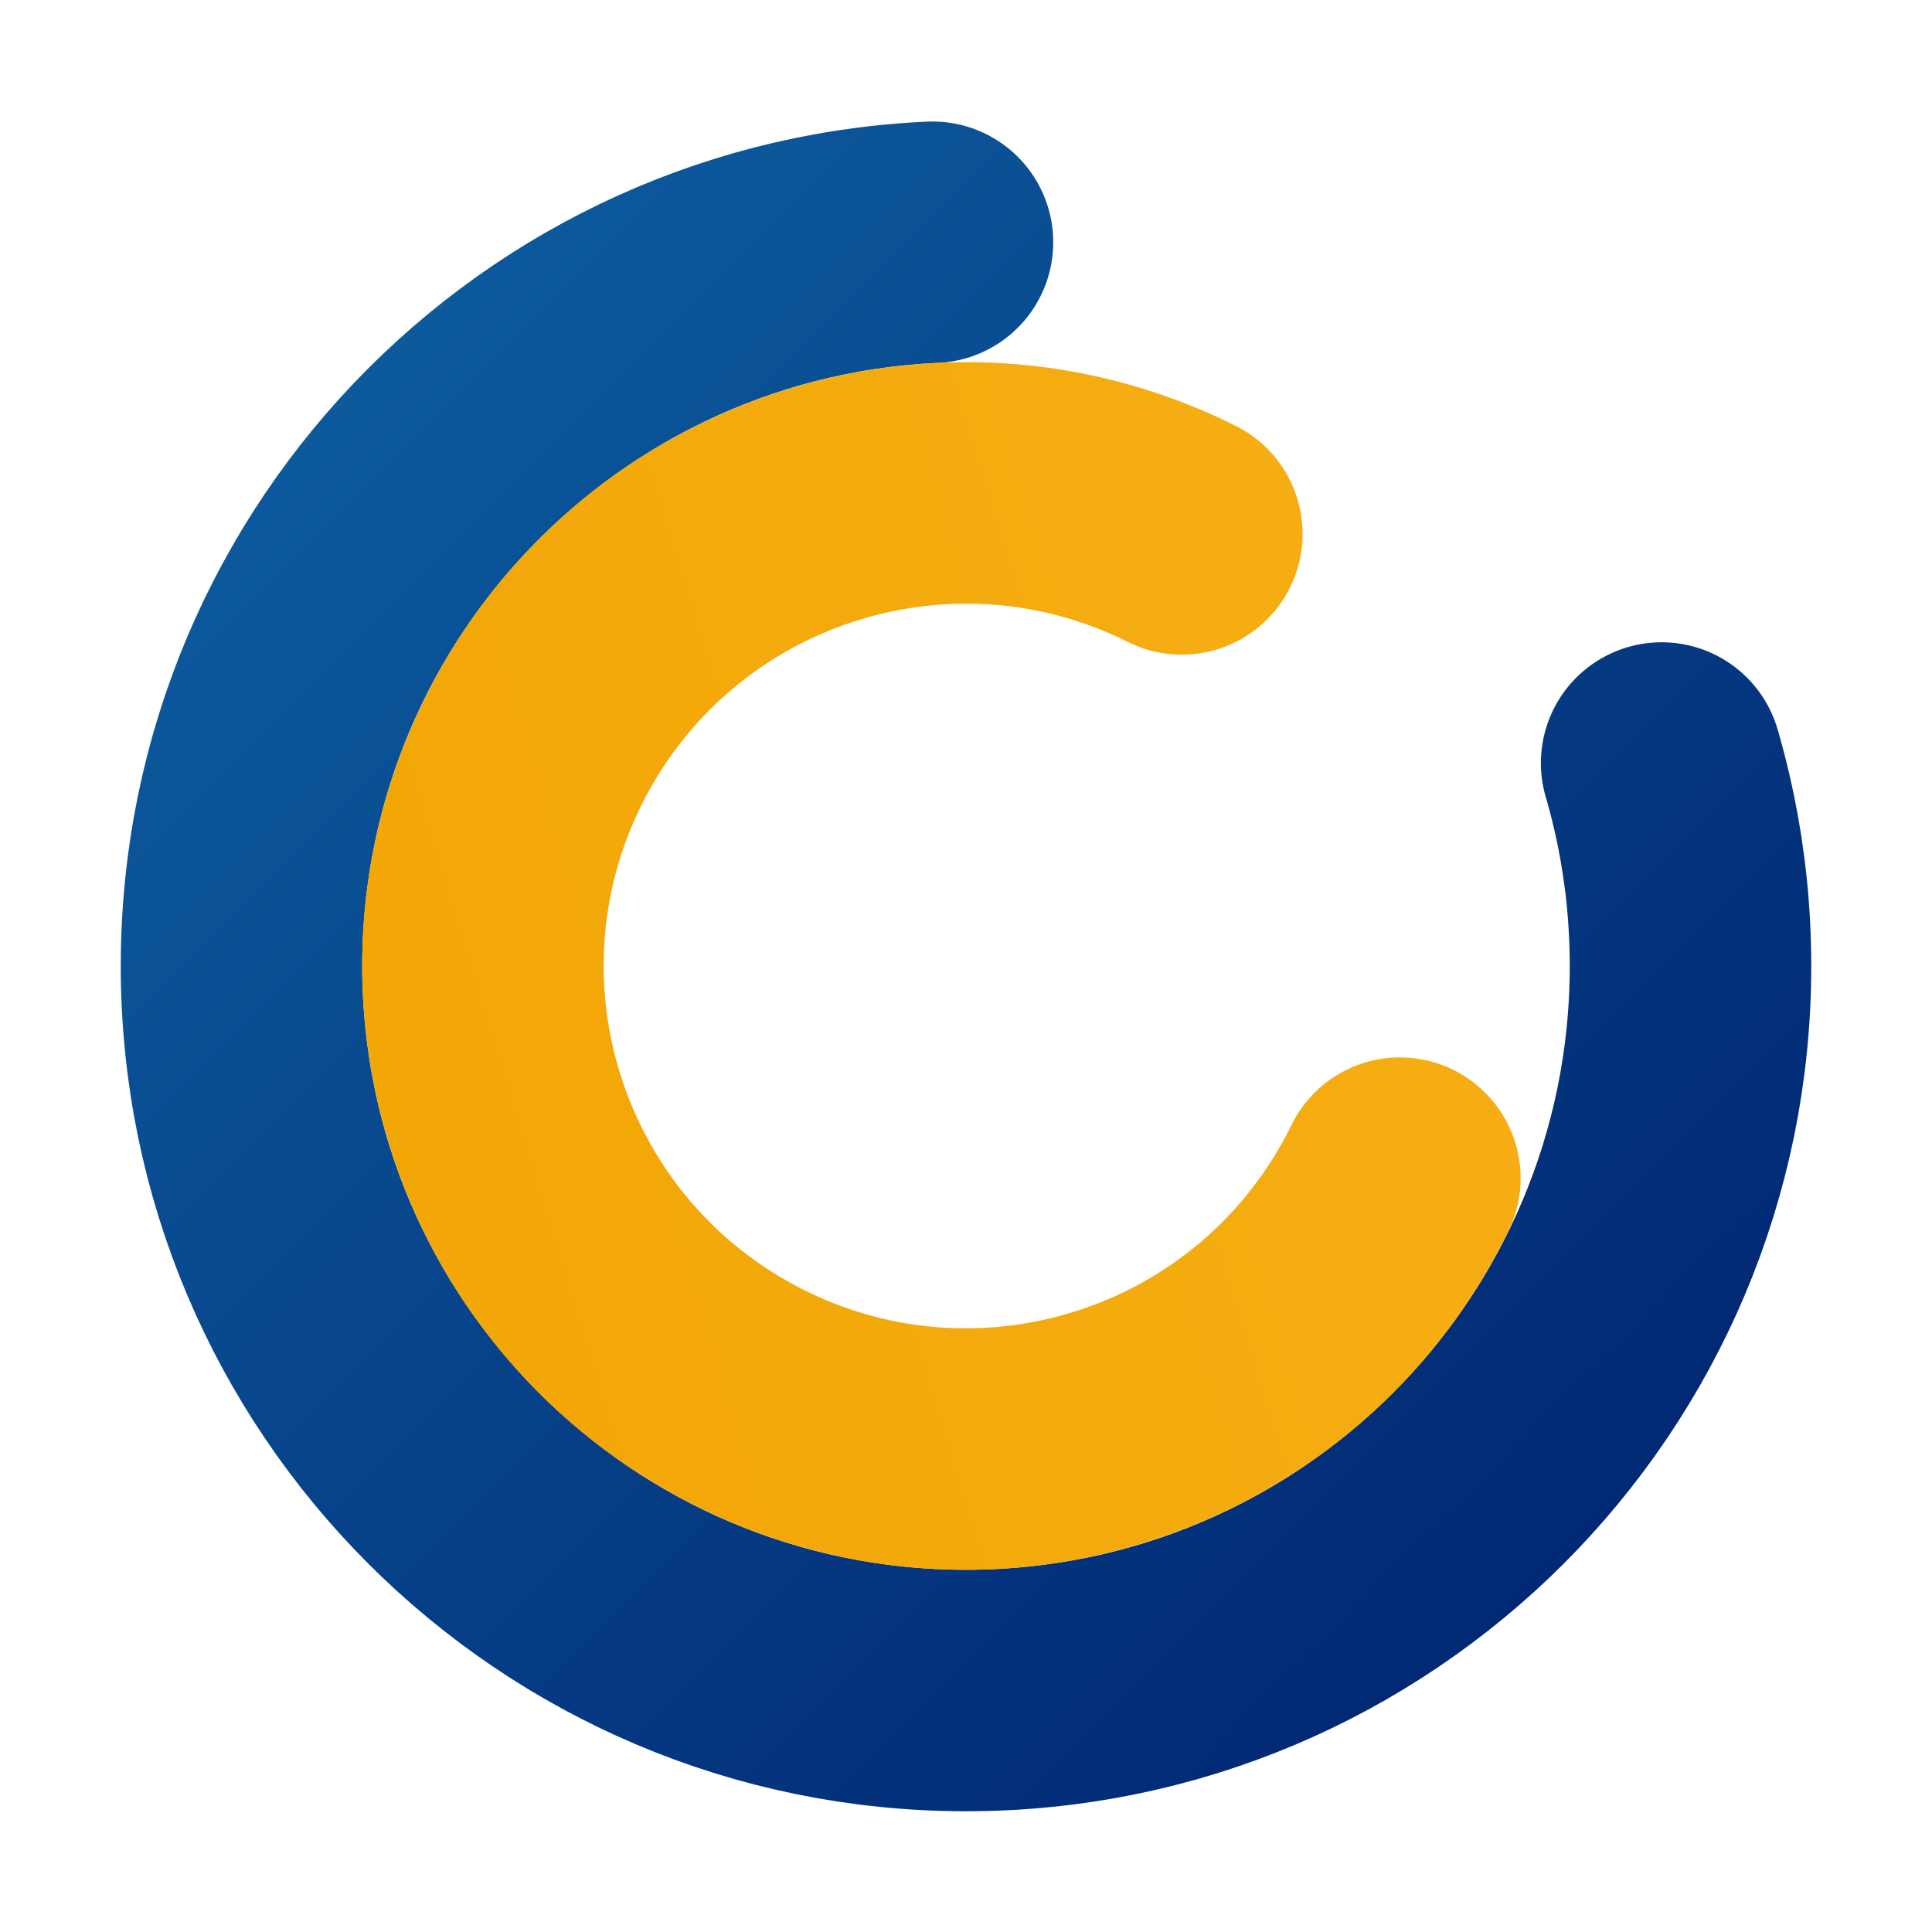
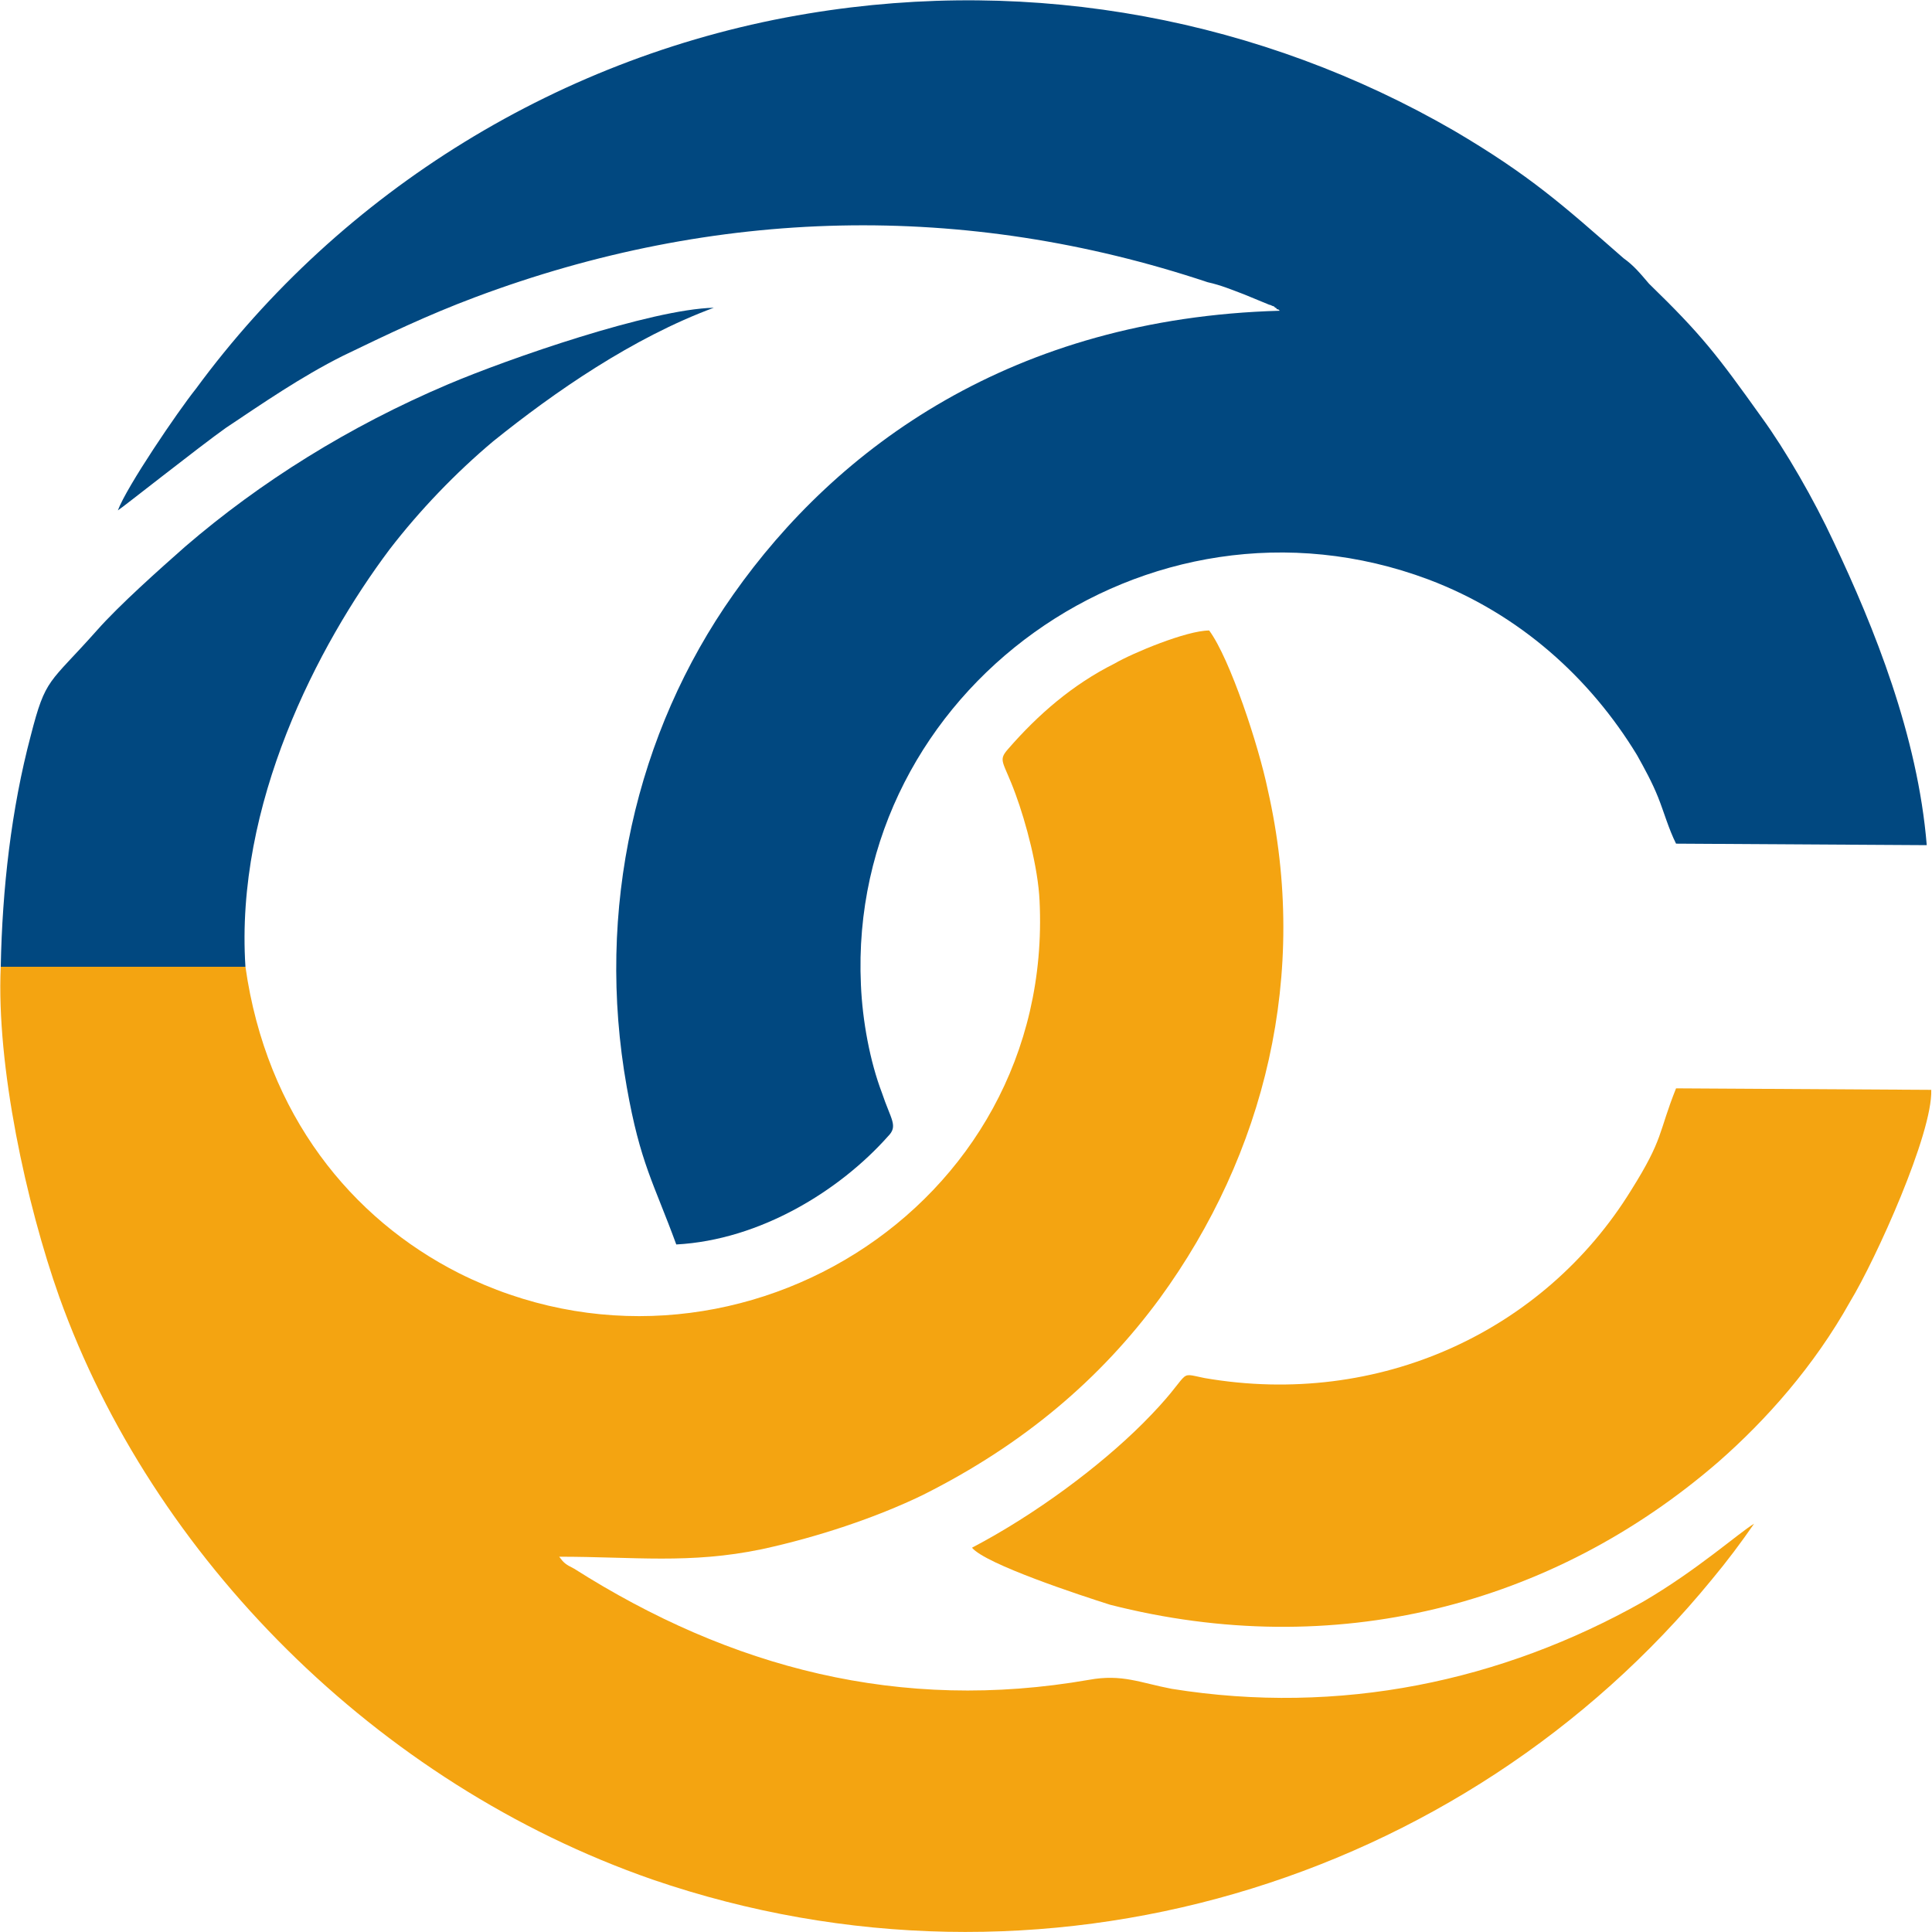
- <svg xmlns="http://www.w3.org/2000/svg" width="64" height="64" viewBox="0 0 64 64" fill="none">
+ <svg xmlns="http://www.w3.org/2000/svg" xml:space="preserve" width="64px" height="64px" version="1.1" style="shape-rendering:geometricPrecision; text-rendering:geometricPrecision; image-rendering:optimizeQuality; fill-rule:evenodd; clip-rule:evenodd" viewBox="0 0 12.86 12.87">
  <defs>
-     <linearGradient id="gBlue" x1="8" y1="8" x2="56" y2="56" gradientUnits="userSpaceOnUse">
-       <stop stop-color="#0D5EA1" />
-       <stop offset="1" stop-color="#00236F" />
-     </linearGradient>
-     <linearGradient id="gGold" x1="8" y1="56" x2="56" y2="8" gradientUnits="userSpaceOnUse">
-       <stop stop-color="#F2A400" />
-       <stop offset="1" stop-color="#F6B11A" />
-     </linearGradient>
+     <style type="text/css">
+    
+     .fil1 {fill:#014880}
+     .fil0 {fill:#F4A411}
+    
+   </style>
  </defs>
-   <circle cx="32" cy="32" r="24" stroke="url(#gBlue)" stroke-width="8" fill="none" stroke-linecap="round" stroke-dasharray="112 32" />
-   <circle cx="32" cy="32" r="16" stroke="url(#gGold)" stroke-width="8" fill="none" stroke-linecap="round" stroke-dasharray="75 25" transform="rotate(28 32 32)" />
+   <g id="Layer_x0020_1">
+     <g id="_1757210778384">
+       <path class="fil0" d="M1.63 6.44l-1.63 0c-0.03,0.66 0.17,1.58 0.39,2.2 0.62,1.73 2.11,3.24 3.95,3.88 2.59,0.89 5.4,0.03 7.06,-2 0.1,-0.12 0.19,-0.24 0.28,-0.37 -0.1,0.06 -0.38,0.31 -0.74,0.52 -0.94,0.53 -2.02,0.76 -3.14,0.58 -0.21,-0.04 -0.33,-0.1 -0.55,-0.06 -1.26,0.22 -2.39,-0.08 -3.43,-0.74 -0.06,-0.03 -0.07,-0.04 -0.1,-0.08 0.5,0 0.87,0.05 1.35,-0.05 0.37,-0.08 0.76,-0.21 1.07,-0.36 0.68,-0.34 1.19,-0.78 1.58,-1.31 0.7,-0.96 1,-2.16 0.72,-3.39 -0.06,-0.29 -0.25,-0.87 -0.39,-1.06 -0.15,0 -0.51,0.15 -0.63,0.22 -0.28,0.14 -0.51,0.34 -0.71,0.57 -0.07,0.08 -0.03,0.08 0.05,0.3 0.07,0.19 0.15,0.49 0.16,0.71 0.1,2.06 -2.08,3.38 -3.87,2.48 -0.71,-0.36 -1.28,-1.05 -1.42,-2.04z" />
+       <path class="fil1" d="M0.78 3.4c0.02,-0.01 0.55,-0.43 0.72,-0.55 0.24,-0.16 0.5,-0.34 0.78,-0.48 0.29,-0.14 0.56,-0.27 0.88,-0.39 1.6,-0.6 3.26,-0.64 4.88,-0.1 0.09,0.02 0.16,0.05 0.24,0.08l0.17 0.07c0.01,0 0.02,0.01 0.03,0.01 0.01,0.01 0.01,0.01 0.01,0.01 0.01,0 0.01,0.01 0.01,0.01 0.01,0 0.01,0 0.02,0.01 -1.78,0.05 -2.95,0.91 -3.64,1.89 -0.65,0.92 -0.92,2.1 -0.71,3.28 0.09,0.51 0.18,0.64 0.33,1.05 0.56,-0.03 1.09,-0.36 1.41,-0.72 0.07,-0.07 0.02,-0.11 -0.04,-0.29 -0.08,-0.21 -0.13,-0.48 -0.14,-0.72 -0.09,-1.96 1.91,-3.4 3.78,-2.7 0.61,0.23 1.08,0.66 1.39,1.17 0.05,0.09 0.1,0.18 0.14,0.28 0.04,0.1 0.07,0.21 0.12,0.31l1.67 0.01c-0.06,-0.73 -0.35,-1.45 -0.62,-2.02 -0.13,-0.28 -0.32,-0.61 -0.48,-0.83 -0.3,-0.42 -0.4,-0.55 -0.75,-0.89 -0.06,-0.07 -0.1,-0.12 -0.17,-0.17 -0.4,-0.35 -0.62,-0.55 -1.13,-0.85 -1.28,-0.74 -2.79,-1.03 -4.3,-0.78 -1.64,0.27 -3.11,1.18 -4.08,2.5 -0.12,0.15 -0.46,0.65 -0.52,0.81z" />
+       <path class="fil0" d="M6.47 10.31c0.09,0.11 0.73,0.32 0.92,0.38 1.49,0.38 2.94,0.01 4.05,-0.95 0.32,-0.28 0.64,-0.64 0.88,-1.07 0.17,-0.28 0.55,-1.12 0.54,-1.41l-1.7 -0.01c-0.12,0.3 -0.08,0.33 -0.3,0.68 -0.58,0.94 -1.68,1.45 -2.84,1.25 -0.2,-0.04 -0.06,-0.05 -0.41,0.3 -0.29,0.29 -0.72,0.61 -1.14,0.83z" />
+       <path class="fil1" d="M0 6.44l1.63 0c-0.07,-1.08 0.48,-2.14 0.96,-2.78 0.2,-0.26 0.44,-0.51 0.69,-0.72 0.41,-0.33 0.93,-0.69 1.47,-0.89 -0.42,0.01 -1.37,0.34 -1.77,0.51 -0.66,0.28 -1.25,0.65 -1.75,1.08 -0.17,0.15 -0.44,0.39 -0.59,0.56 -0.32,0.36 -0.34,0.31 -0.44,0.7 -0.13,0.49 -0.19,1.02 -0.2,1.54z" />
+     </g>
+   </g>
</svg>
